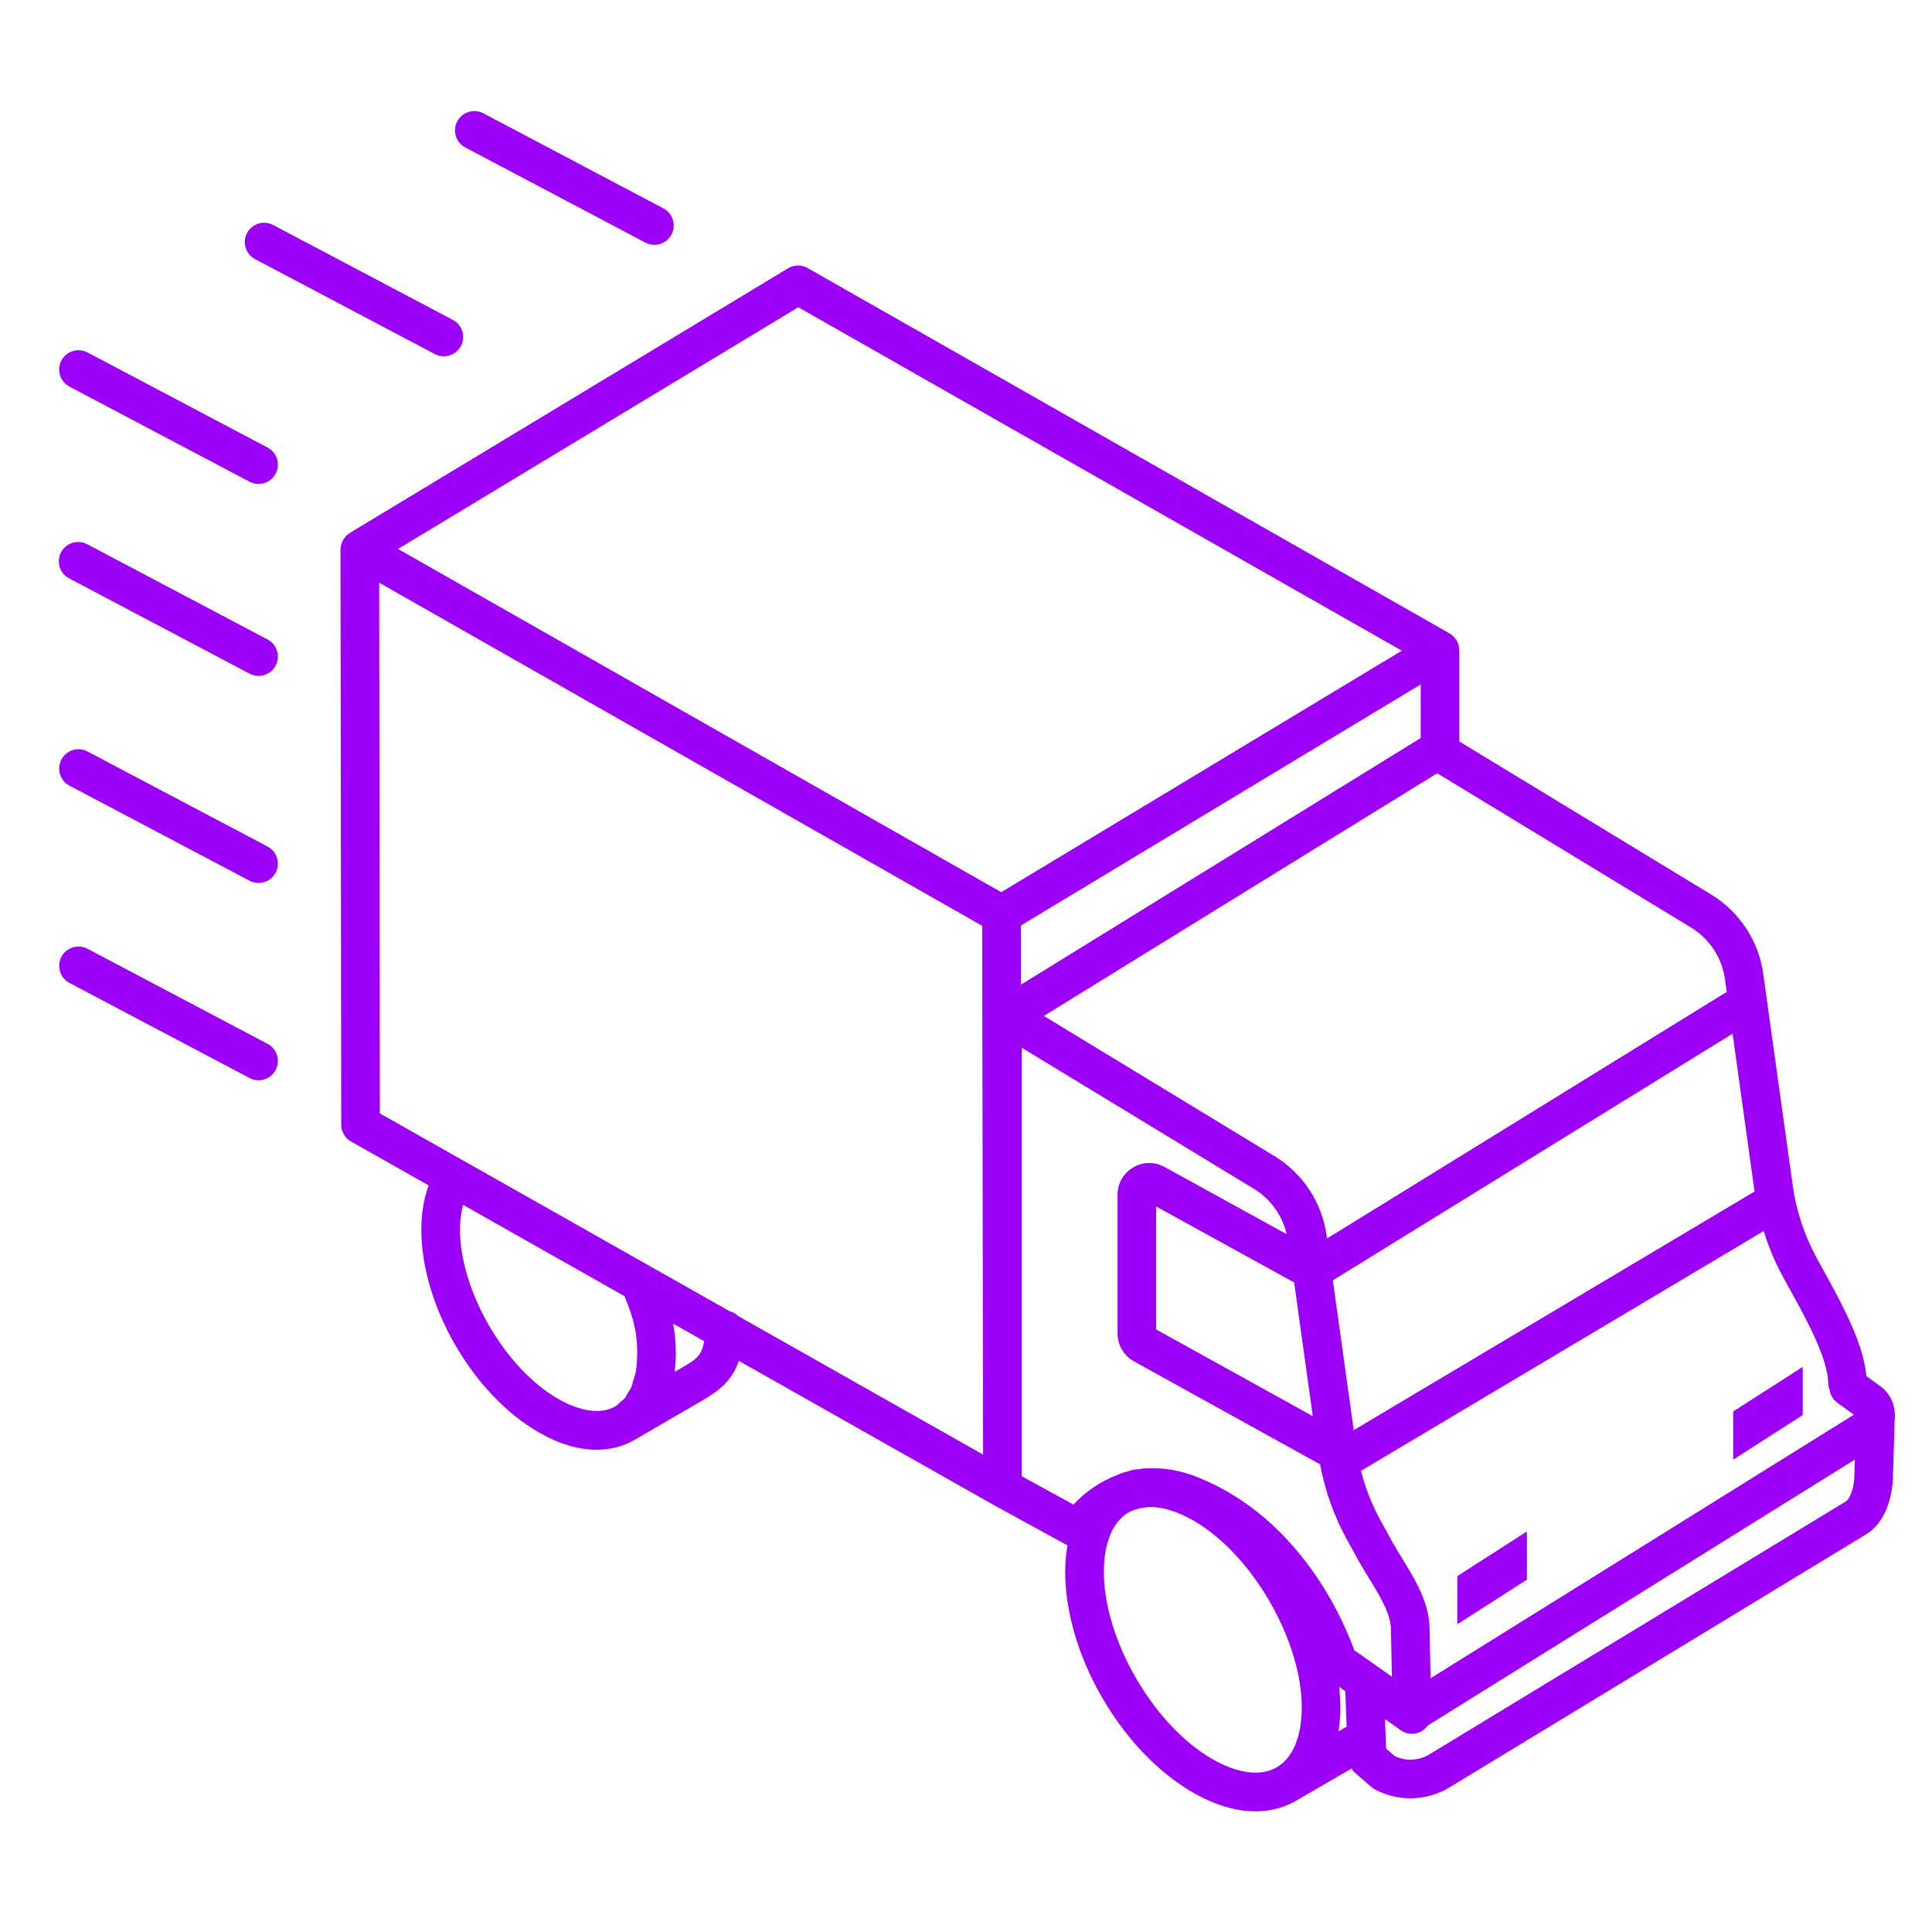
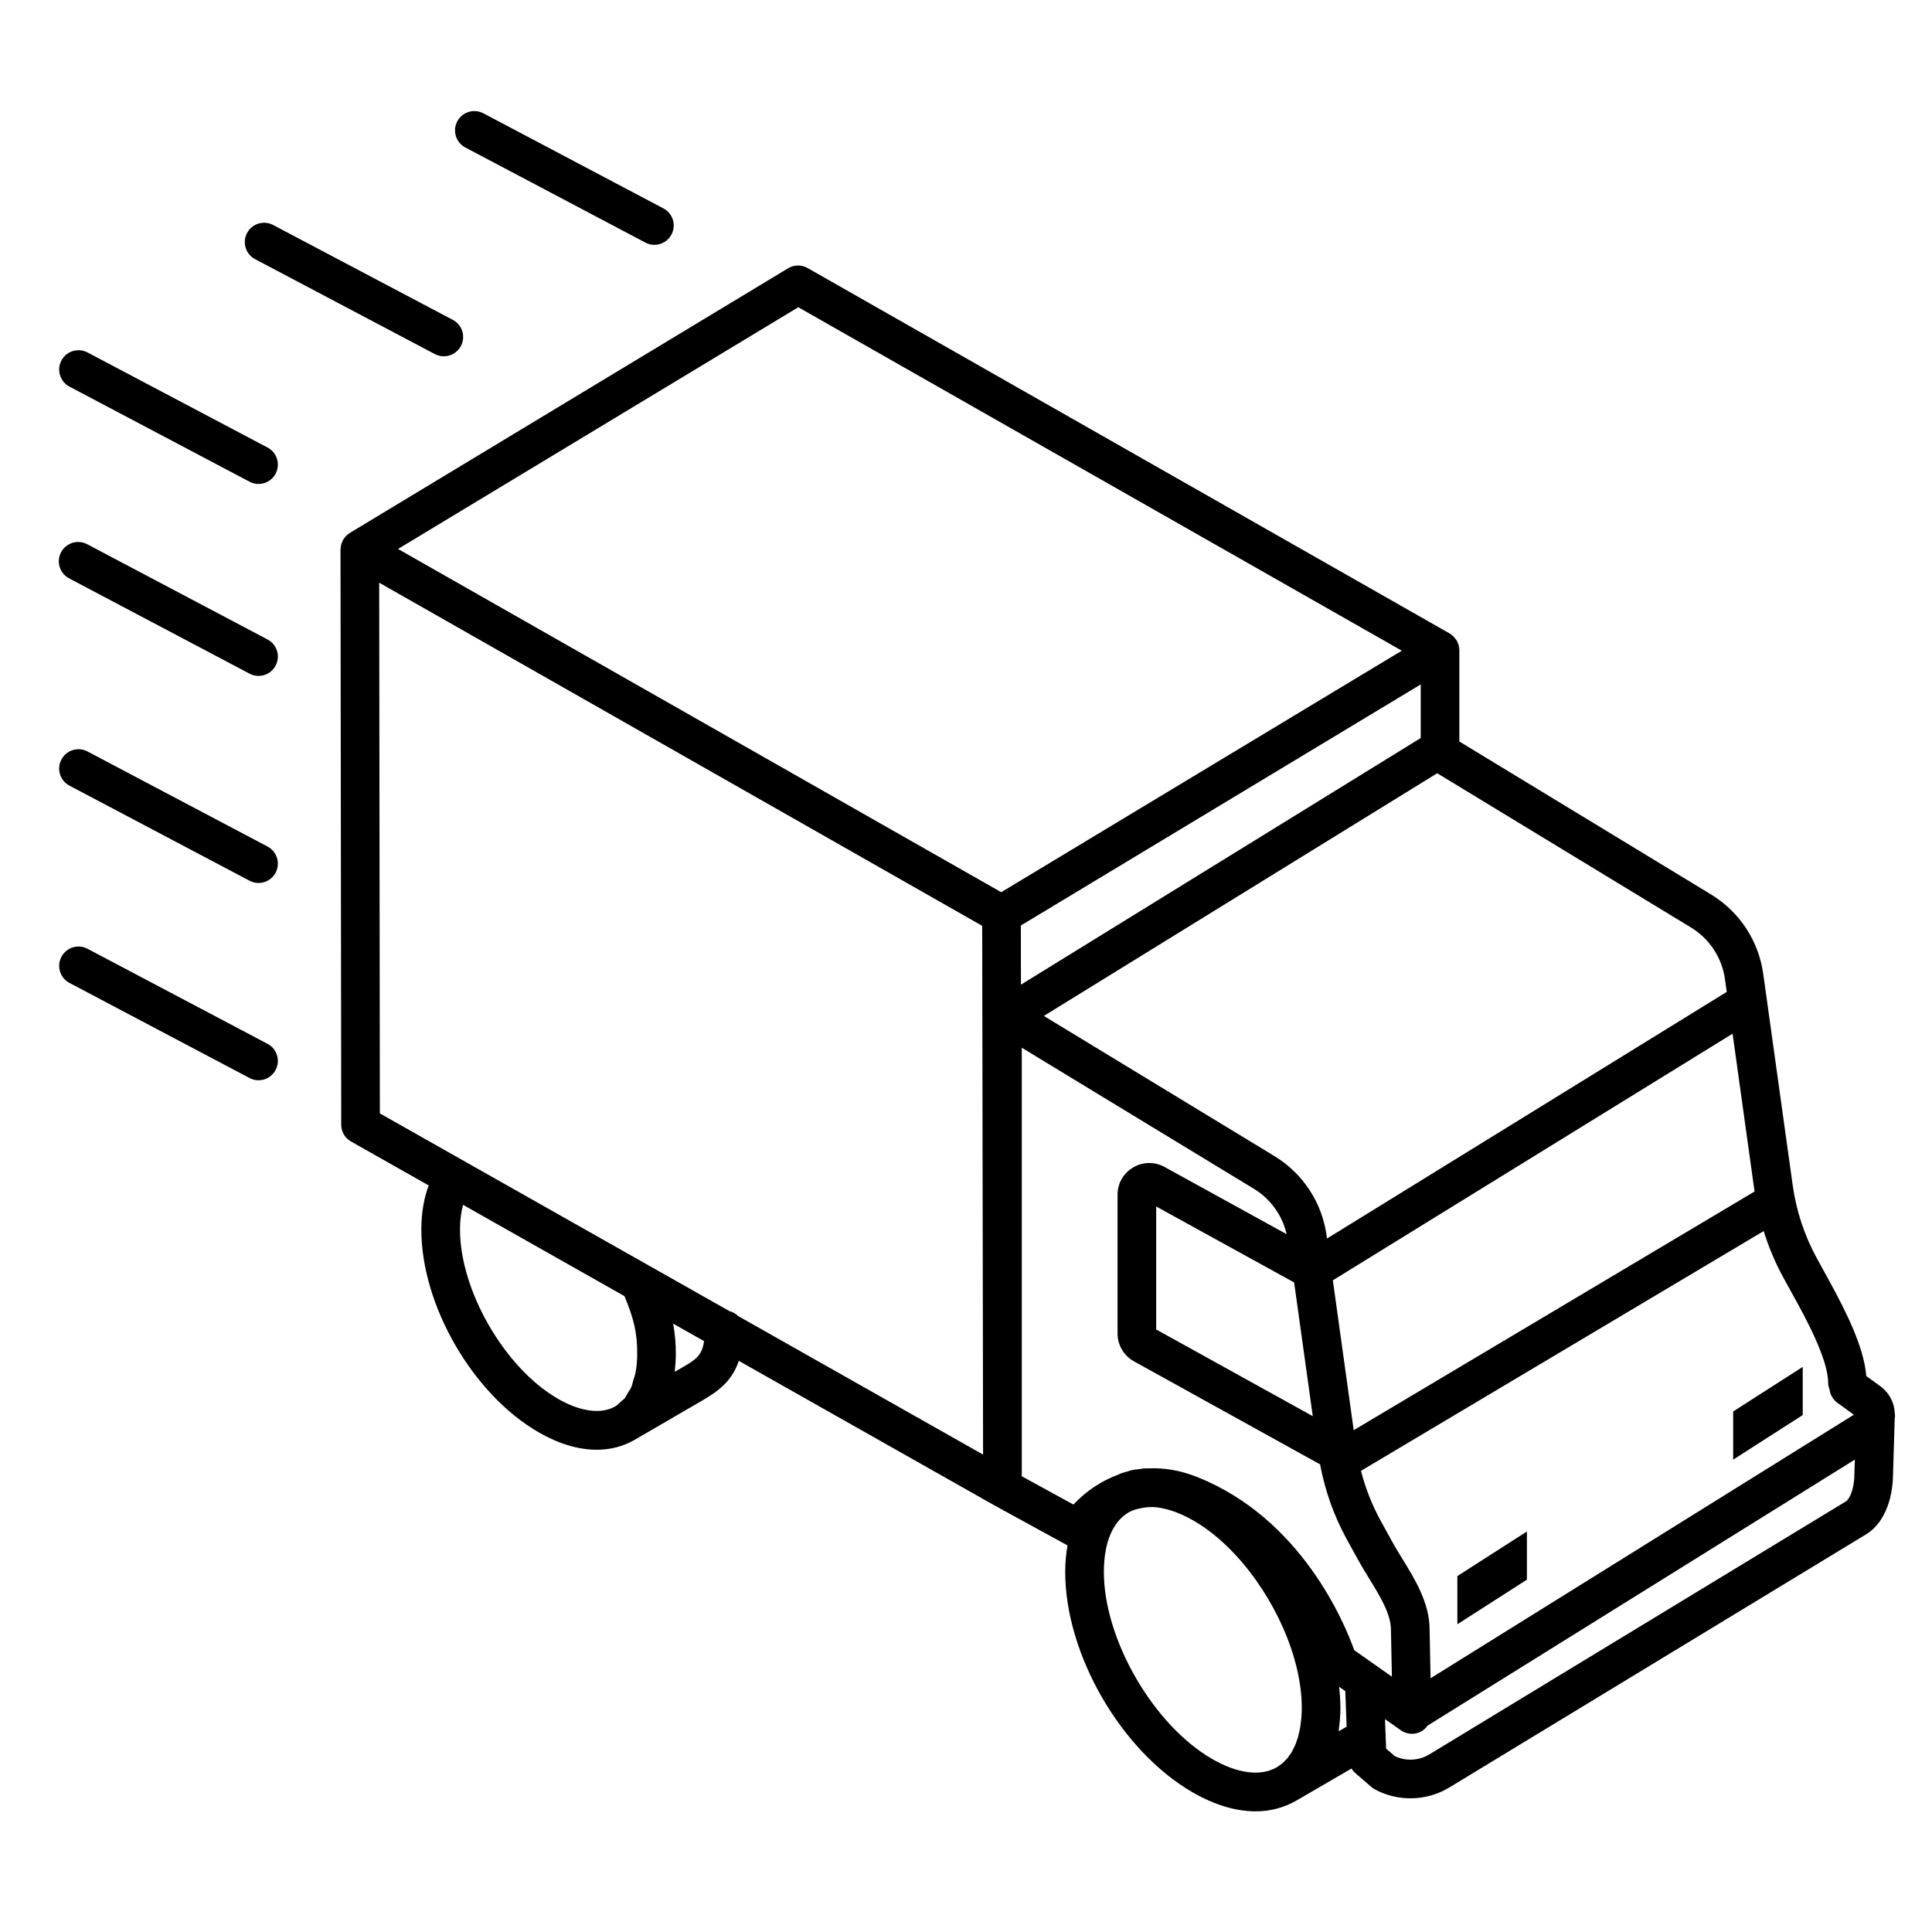
<svg xmlns="http://www.w3.org/2000/svg" height="100" width="100" viewBox="0 0 100 100">
-   <g fill="#9c00f7">
+   <g fill="#000001">
    <path d="M98.087 73.305c.001-.037-.009-.072-.01-.108l.001-.016c0-.008-.004-.015-.004-.023a1.818 1.818 0 0 0-.743-1.405l-.732-.53c-.12-1.46-.992-3.242-1.94-4.967l-.605-1.102a11.062 11.062 0 0 1-1.265-3.81l-1.523-10.928a5.73 5.73 0 0 0-2.711-4.124L75.536 38.38v-4.725-.006-.007c0-.05-.013-.096-.02-.144-.007-.037-.007-.076-.017-.111-.012-.042-.033-.08-.05-.12-.017-.04-.03-.082-.051-.12-.016-.025-.038-.047-.056-.071a.99.99 0 0 0-.305-.285l-.007-.005-.002-.002h-.002L41.8 13.873a.997.997 0 0 0-1.01.014L18.121 27.576l-.014.008c-.034.02-.06.05-.092.074-.036.028-.075.053-.107.085-.03.031-.052.068-.077.102-.026.035-.056.066-.077.104-.024.043-.038.09-.056.136-.013.034-.031.066-.04.101-.013.049-.015.1-.02.151-.004.035-.014.069-.014.104v.012l.038 29.762c0 .36.194.692.508.869l4.018 2.273c-.246.665-.377 1.42-.38 2.264-.01 3.925 2.656 8.543 6.069 10.513 1.042.601 2.065.905 3.01.905.704 0 1.364-.169 1.954-.509l.008-.005c.002-.001.004-.001.005-.003l3.502-2.035c.819-.475 1.53-.997 1.885-2.05l13.153 7.438.005.002.006.005 3.85 2.108c-.074.424-.119.87-.12 1.347-.013 4.27 2.886 9.294 6.601 11.438 1.127.65 2.232.979 3.25.979a4.15 4.15 0 0 0 2.094-.545l.01-.007.005-.002c.002 0 .003 0 .005-.002l2.855-1.66c.047.068.087.142.15.197l.873.756c.055.048.115.09.18.124.573.31 1.21.465 1.845.465.698 0 1.395-.186 2.01-.558l21.552-13.09c1.316-.796 1.418-2.615 1.418-3.122l.088-2.911c.002-.032.014-.062.015-.094zm-5.18-6.086c.513.934 1.716 3.123 1.716 4.334 0 .132.029.256.075.371a.99.99 0 0 0 .4.68l.857.622-21.909 13.641-.05-2.524c0-1.372-.76-2.604-1.429-3.69-.18-.294-.356-.58-.508-.857l-.606-1.102a11.047 11.047 0 0 1-1.008-2.564l20.843-12.41c.258.827.592 1.63 1.013 2.397l.605 1.102zm-25.923-.84l.965 6.921-8.105-4.487v-6.366l7.14 3.932zm23.834-4.708l-20.75 12.355-1.08-7.757 20.69-12.765 1.13 8.115c.003.018.008.034.01.052zm-1.533-10.98l.09.65-20.69 12.765-.02-.15a5.73 5.73 0 0 0-2.71-4.123l-11.926-7.248 20.36-12.562 13.127 7.978a3.742 3.742 0 0 1 1.77 2.69zM73.536 35.427v2.773L52.844 50.966l-.005-3.062 2.173-1.31 18.524-11.168zM41.32 15.903L72.558 33.68l-1.408.848L51.823 46.18 20.602 28.414l20.717-12.511zM28.878 72.4c-2.756-1.59-5.077-5.608-5.068-8.774 0-.466.058-.888.158-1.264l8.355 4.726c.502 1.21.661 1.928.658 2.982a5.537 5.537 0 0 1-.076.929c-.03.172-.085.315-.132.467-.03.1-.049.216-.087.308-.05.122-.124.213-.187.32-.057.093-.102.203-.168.284-.052.064-.122.1-.18.156-.1.093-.192.196-.307.262-.726.418-1.806.273-2.966-.396zm6.474-1.642l-.427.248c.003-.024.002-.051.004-.075.031-.275.052-.559.052-.855a8.584 8.584 0 0 0-.139-1.564l1.6.905c-.107.756-.442.964-1.09 1.34zm2.848-2.644a.99.99 0 0 0-.444-.251L19.662 57.63l-.035-27.47 31.212 17.761.007 4.658.038 22.71L38.2 68.115zm14.687-13.884l12.029 7.311a3.724 3.724 0 0 1 1.68 2.34l-6.317-3.478a1.63 1.63 0 0 0-1.629.025 1.628 1.628 0 0 0-.806 1.414v7.181c0 .598.325 1.149.847 1.438l9.635 5.333c.257 1.354.71 2.652 1.374 3.862l.606 1.102c.168.305.36.62.558.941.556.904 1.131 1.837 1.131 2.663l.049 2.423-1.95-1.373c-.505-1.42-2.738-6.8-8.1-8.951-.924-.371-1.781-.497-2.559-.457-.06.001-.123-.005-.183-.001-.097.005-.19.025-.284.037-.12.015-.24.024-.357.049-.088.019-.172.051-.258.075-.118.034-.238.062-.353.106-.04.015-.076.037-.115.054a6.036 6.036 0 0 0-2.323 1.552l-2.675-1.465v-22.18zm9.85 36.812c-3.047-1.759-5.612-6.201-5.601-9.7.004-1.498.462-2.586 1.289-3.066l.023-.011c.115-.064.241-.106.368-.147.144-.04.294-.07.452-.09.045-.005.087-.014.132-.016.072-.006.146-.007.22-.008.124.003.25.013.38.032.05.008.102.02.152.03a4.026 4.026 0 0 1 .534.141c.12.04.241.088.364.14.06.025.119.048.18.076.155.072.312.154.472.243.025.014.05.025.075.04.762.44 1.493 1.047 2.162 1.765 2.006 2.156 3.447 5.31 3.44 7.934 0 .187-.008.368-.023.542-.005.055-.014.104-.02.157-.013.117-.025.234-.044.344-.012.067-.03.128-.044.192-.02.09-.037.182-.061.267-.018.06-.041.115-.06.174-.028.08-.053.163-.085.239-.024.057-.053.106-.08.16-.033.069-.065.141-.103.205-.03.052-.067.096-.1.144-.04.058-.077.119-.12.17-.037.046-.08.083-.12.124-.045.047-.088.098-.137.14-.043.037-.092.065-.138.098-.053.039-.103.081-.16.114-.839.482-2.026.33-3.347-.433zm6.564-1.561c.045-.343.077-.696.078-1.07 0-.363-.026-.732-.066-1.104l.319.225.069 1.841-.41.238c.006-.041.004-.088.01-.13zm26.228-11.76l-21.552 13.09a1.894 1.894 0 0 1-1.78.088l-.452-.392-.058-1.526.82.578a1 1 0 0 0 1.047.065.988.988 0 0 0 .336-.305l22.116-13.77-.022.73c0 .757-.233 1.308-.455 1.442z" />
    <path d="M75.433 84.071l3.6-2.308v-2.494l-3.6 2.308zM89.709 75.551l3.6-2.308v-2.494l-3.6 2.308zM13.85 23.165l-9.32-4.922a.999.999 0 1 0-.934 1.769l9.32 4.921a.997.997 0 0 0 1.35-.417.999.999 0 0 0-.416-1.351zM13.185 13.404l9.32 4.922a1 1 0 0 0 .934-1.769l-9.32-4.921a1 1 0 0 0-.934 1.768zM24.085 7.634l9.32 4.922a.997.997 0 0 0 1.35-.417.999.999 0 0 0-.416-1.352l-9.32-4.922a.999.999 0 1 0-.934 1.769zM13.85 33.1l-9.32-4.922a1 1 0 1 0-.934 1.768l9.32 4.922a.997.997 0 0 0 1.35-.417.999.999 0 0 0-.416-1.351zM13.85 43.818l-9.32-4.922a1 1 0 0 0-.934 1.769l9.32 4.921a.997.997 0 0 0 1.35-.417.999.999 0 0 0-.416-1.351zM13.85 54.03l-9.32-4.922a.999.999 0 1 0-.934 1.768l9.32 4.922a.997.997 0 0 0 1.35-.417 1 1 0 0 0-.416-1.352z" />
  </g>
</svg>
